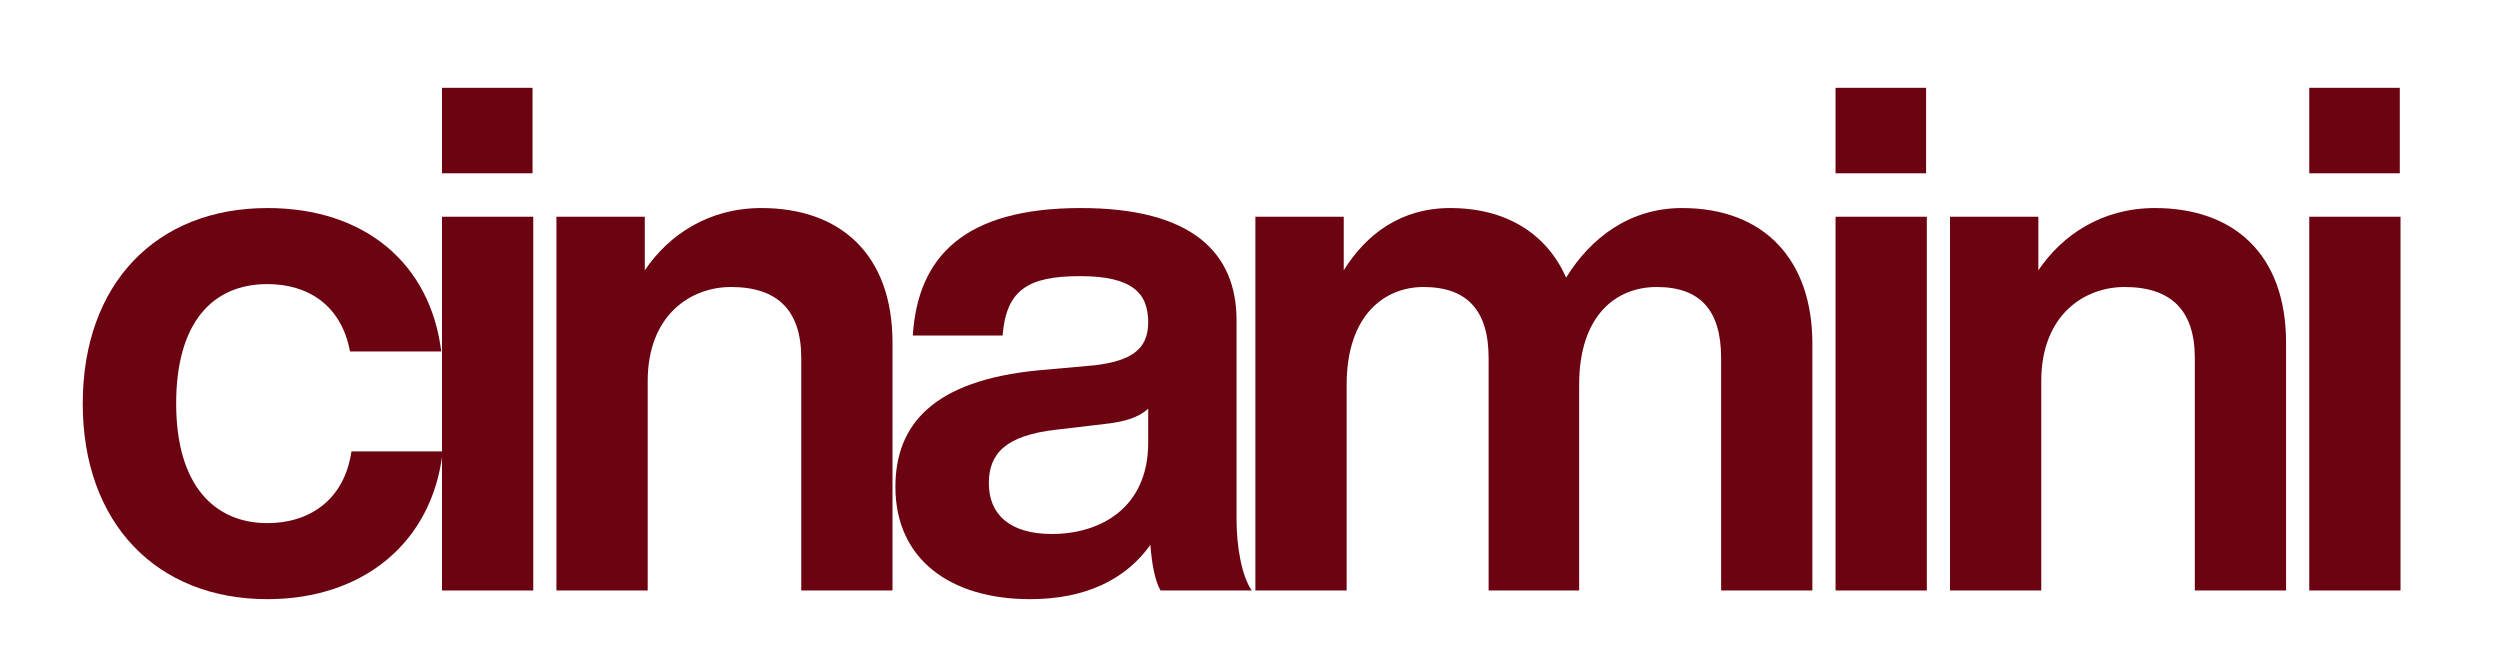
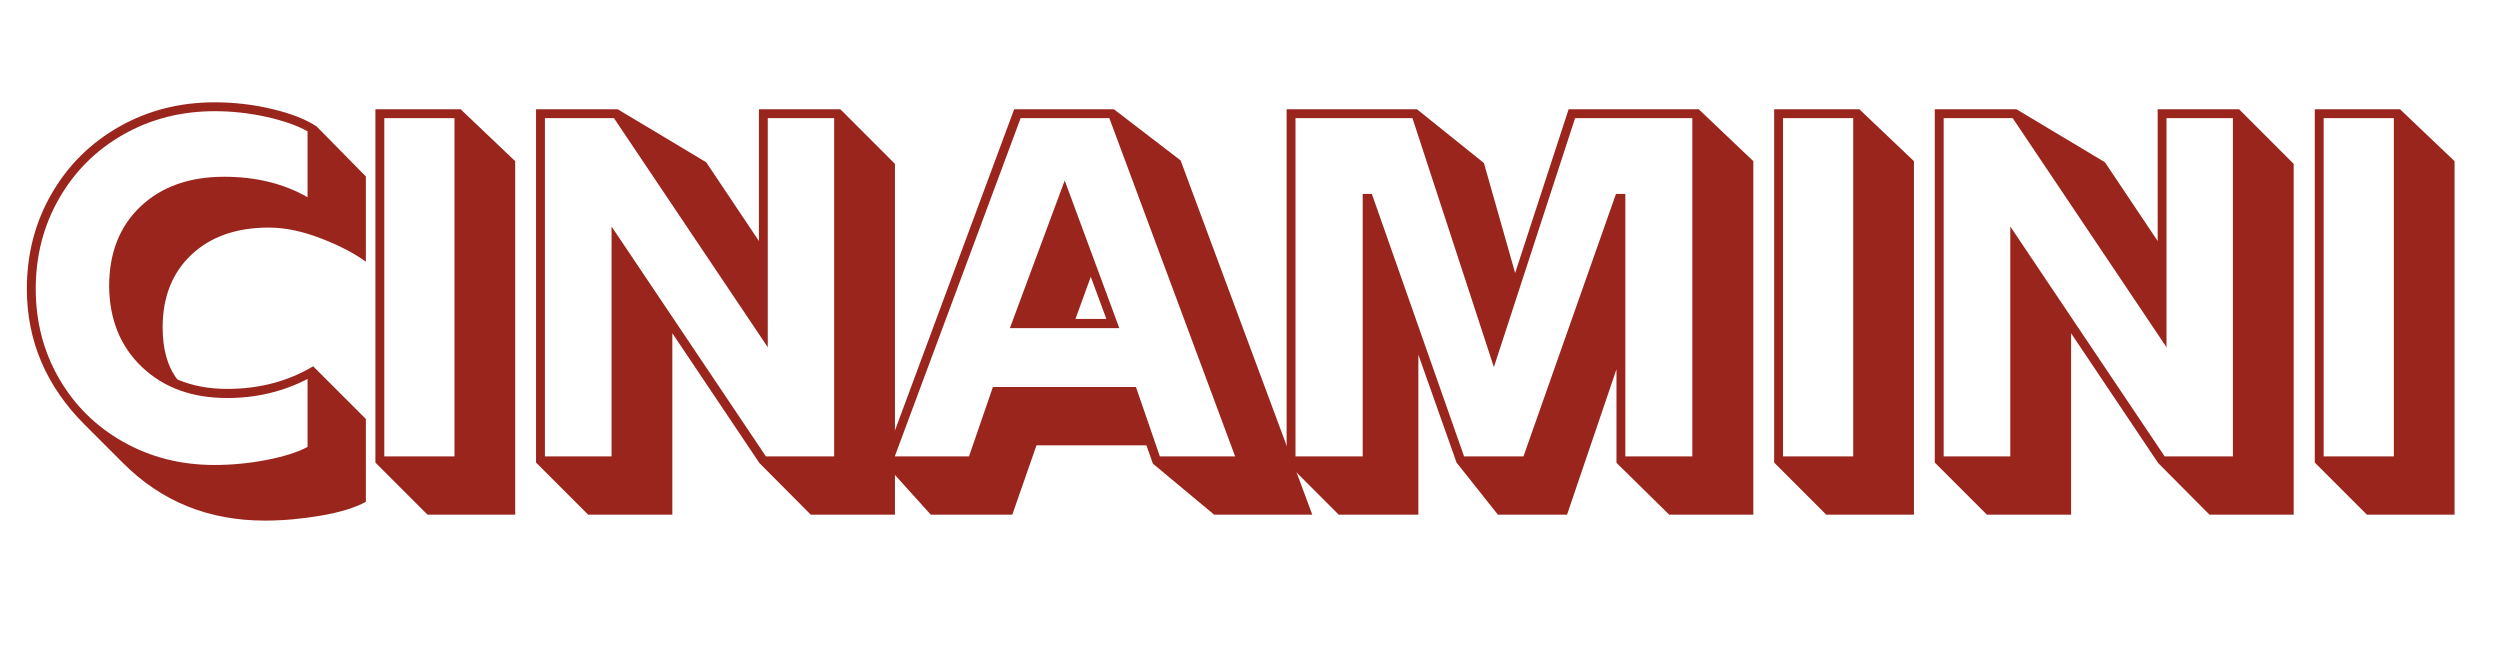
- <svg xmlns="http://www.w3.org/2000/svg" width="1120" zoomAndPan="magnify" viewBox="0 0 840 233.04" height="300" preserveAspectRatio="xMidYMid meet" version="1.2">
+ <svg xmlns="http://www.w3.org/2000/svg" width="1120" zoomAndPan="magnify" viewBox="0 0 840 225" height="300" preserveAspectRatio="xMidYMid meet" version="1.2">
  <defs />
-   <g id="d65500f10a">
-     <g style="fill:#6c0311;fill-opacity:1;">
-       <g transform="translate(6.727047, 205.4917)">
-         <path style="stroke:none" d="M 71.336 3.023 C 104.605 3.023 128.805 -16.637 132.332 -48.395 L 100.574 -48.395 C 98.055 -31.258 85.703 -23.441 71.336 -23.441 C 52.934 -23.441 39.574 -36.551 39.574 -65.031 C 39.574 -93.516 52.43 -106.625 71.336 -106.625 C 85.449 -106.625 97.043 -99.312 100.07 -83.18 L 131.828 -83.18 C 128.047 -113.68 105.363 -133.09 71.336 -133.09 C 32.516 -133.09 7.059 -106.625 7.059 -65.031 C 7.059 -23.441 32.77 3.023 71.336 3.023 Z M 71.336 3.023 " />
+   <g id="e941e11020">
+     <g style="fill:#99251d;fill-opacity:1;">
+       <g transform="translate(6.946791, 154.875)">
+         <path style="stroke:none" d="M 82.016 20.047 C 63.172 20.047 47.332 13.633 34.5 0.812 L 21.5 -12.188 C 8.551 -25.133 2.078 -40.344 2.078 -57.812 C 2.078 -69.5 4.832 -80.129 10.344 -89.703 C 15.852 -99.273 23.426 -106.801 33.062 -112.281 C 42.695 -117.758 53.414 -120.5 65.219 -120.5 C 71.781 -120.5 78.223 -119.742 84.547 -118.234 C 90.867 -116.734 95.836 -114.781 99.453 -112.375 L 115.984 -95.578 L 115.984 -66.938 C 112.129 -69.77 107.082 -72.391 100.844 -74.797 C 94.613 -77.203 88.789 -78.406 83.375 -78.406 C 72.477 -78.406 63.805 -75.363 57.359 -69.281 C 50.922 -63.195 47.703 -55.066 47.703 -44.891 C 47.703 -37.484 49.352 -31.645 52.656 -27.375 C 57.602 -25.258 63.176 -24.203 69.375 -24.203 C 80.156 -24.203 89.789 -26.734 98.281 -31.797 L 115.984 -14.094 L 115.984 13.734 C 112.367 15.723 107.32 17.27 100.844 18.375 C 94.375 19.488 88.098 20.047 82.016 20.047 Z M 65.125 1.359 C 70.906 1.359 76.703 0.801 82.516 -0.312 C 88.328 -1.426 92.953 -2.891 96.391 -4.703 L 96.391 -27.547 C 88.141 -23.273 79.133 -21.141 69.375 -21.141 C 57.633 -21.141 48.117 -24.586 40.828 -31.484 C 33.547 -38.379 29.844 -47.426 29.719 -58.625 C 29.719 -69.883 33.238 -78.844 40.281 -85.5 C 47.332 -92.156 56.695 -95.484 68.375 -95.484 C 79.039 -95.484 88.379 -93.191 96.391 -88.609 L 96.391 -110.75 C 92.836 -112.738 88.195 -114.363 82.469 -115.625 C 76.75 -116.883 71 -117.516 65.219 -117.516 C 53.957 -117.516 43.734 -114.91 34.547 -109.703 C 25.367 -104.492 18.16 -97.328 12.922 -88.203 C 7.68 -79.086 5.062 -68.957 5.062 -57.812 C 5.062 -46.789 7.664 -36.766 12.875 -27.734 C 18.082 -18.703 25.273 -11.594 34.453 -6.406 C 43.641 -1.227 53.863 1.359 65.125 1.359 Z M 65.125 1.359 " />
      </g>
    </g>
-     <g style="fill:#6c0311;fill-opacity:1;">
-       <g transform="translate(125.9528, 205.4917)">
-         <path style="stroke:none" d="M 44.363 -145.188 L 44.363 -174.934 L 12.855 -174.934 L 12.855 -145.188 Z M 44.617 0 L 44.617 -130.066 L 12.855 -130.066 L 12.855 0 Z M 44.617 0 " />
+     <g style="fill:#99251d;fill-opacity:1;">
+       <g transform="translate(117.8248, 154.875)">
+         <path style="stroke:none" d="M 25.828 18.062 L 8.312 0.547 L 8.312 -118.156 L 36.953 -118.156 L 55.281 -100.719 L 55.281 18.062 Z M 11.297 -1.531 L 34.875 -1.531 L 34.875 -115.172 L 11.297 -115.172 Z M 11.297 -1.531 " />
      </g>
    </g>
-     <g style="fill:#6c0311;fill-opacity:1;">
-       <g transform="translate(165.7783, 205.4917)">
-         <path style="stroke:none" d="M 84.188 -133.09 C 65.789 -133.09 51.926 -123.762 43.605 -111.414 L 43.605 -130.066 L 12.855 -130.066 L 12.855 0 L 44.617 0 L 44.617 -72.848 C 44.617 -96.035 59.738 -105.613 73.602 -105.613 C 89.734 -105.613 98.055 -97.551 98.055 -80.914 L 98.055 0 L 129.812 0 L 129.812 -86.207 C 129.812 -117.211 111.414 -133.09 84.188 -133.09 Z M 84.188 -133.09 " />
+     <g style="fill:#99251d;fill-opacity:1;">
+       <g transform="translate(171.796, 154.875)">
+         <path style="stroke:none" d="M 25.828 18.062 L 8.312 0.547 L 8.312 -118.156 L 35.766 -118.156 L 65.484 -100.359 L 83.203 -73.891 L 83.203 -118.156 L 110.562 -118.156 L 128.906 -99.812 L 128.906 18.062 L 100.625 18.062 L 83.375 0.719 L 54.109 -42.906 L 54.109 18.062 Z M 11.297 -1.531 L 33.688 -1.531 L 33.688 -78.766 L 85.547 -1.531 L 108.484 -1.531 L 108.484 -115.172 L 86.172 -115.172 L 86.172 -38.203 L 34.5 -115.172 L 11.297 -115.172 Z M 11.297 -1.531 " />
      </g>
    </g>
-     <g style="fill:#6c0311;fill-opacity:1;">
-       <g transform="translate(290.8015, 205.4917)">
-         <path style="stroke:none" d="M 129.812 0 C 126.285 -5.043 124.52 -15.375 124.52 -24.703 L 124.52 -94.02 C 124.52 -117.461 109.145 -133.09 70.324 -133.09 C 29.742 -133.09 13.613 -116.203 11.848 -88.727 L 43.102 -88.727 C 44.363 -104.605 51.926 -109.395 70.074 -109.395 C 88.473 -109.395 93.77 -103.348 93.77 -93.266 C 93.77 -83.684 87.465 -79.906 75.367 -78.391 L 55.707 -76.629 C 18.906 -73.098 5.797 -57.723 5.797 -36.047 C 5.797 -10.84 24.953 3.023 52.68 3.023 C 71.84 3.023 85.953 -3.781 94.523 -15.879 C 95.027 -9.578 96.035 -3.527 98.055 0 Z M 60.242 -19.66 C 45.625 -19.66 38.312 -26.465 38.312 -37.305 C 38.312 -47.641 44.109 -53.941 61.754 -55.957 L 78.895 -57.977 C 85.703 -58.73 90.492 -60.242 93.77 -63.27 L 93.77 -51.422 C 93.77 -28.734 77.133 -19.66 60.242 -19.66 Z M 60.242 -19.66 " />
+     <g style="fill:#99251d;fill-opacity:1;">
+       <g transform="translate(299.475, 154.875)">
+         <path style="stroke:none" d="M 13.281 18.062 L -2.703 0.359 L 41.281 -118.156 L 74.797 -118.156 L 97.203 -100.984 L 141.453 18.062 L 108.484 18.062 L 87.891 0.906 L 85.719 -5.234 L 48.781 -5.234 L 40.656 18.062 Z M 1.172 -1.531 L 26.109 -1.531 L 34.141 -24.844 L 82.203 -24.844 L 90.234 -1.531 L 115.531 -1.531 L 73.266 -115.172 L 43.453 -115.172 Z M 39.844 -44.625 L 58.266 -94.219 L 76.609 -44.625 Z M 61.875 -47.703 L 72.266 -47.703 L 67.031 -61.875 Z M 61.875 -47.703 " />
      </g>
    </g>
-     <g style="fill:#6c0311;fill-opacity:1;">
-       <g transform="translate(409.019, 205.4917)">
-         <path style="stroke:none" d="M 161.32 -133.09 C 143.172 -133.09 129.562 -122.754 120.992 -108.891 C 114.438 -123.762 100.574 -133.09 80.66 -133.09 C 63.52 -133.09 51.422 -124.016 43.605 -111.414 L 43.605 -130.066 L 12.855 -130.066 L 12.855 0 L 44.617 0 L 44.617 -71.586 C 44.617 -96.035 57.977 -105.613 71.336 -105.613 C 86.457 -105.613 94.02 -97.551 94.02 -80.914 L 94.02 0 L 125.527 0 L 125.527 -71.586 C 125.527 -96.035 138.637 -105.613 152.5 -105.613 C 167.621 -105.613 174.934 -97.551 174.934 -80.914 L 174.934 0 L 206.691 0 L 206.691 -85.953 C 206.691 -114.688 190.309 -133.09 161.32 -133.09 Z M 161.32 -133.09 " />
+     <g style="fill:#99251d;fill-opacity:1;">
+       <g transform="translate(423.9926, 154.875)">
+         <path style="stroke:none" d="M 25.828 18.062 L 8.312 0.547 L 8.312 -118.156 L 52.125 -118.156 L 74.609 -100.094 L 85.094 -63.141 L 103.062 -118.156 L 146.797 -118.156 L 165.125 -100.719 L 165.125 18.062 L 136.859 18.062 L 119.141 0.625 L 119.141 -30.797 L 102.531 18.062 L 79.312 18.062 L 65.406 0.547 L 52.578 -35.688 L 52.578 18.062 Z M 11.297 -1.531 L 33.875 -1.531 L 33.875 -89.703 L 36.953 -89.703 L 67.938 -1.531 L 87.891 -1.531 L 118.969 -89.703 L 122.125 -89.703 L 122.125 -1.531 L 144.625 -1.531 L 144.625 -115.172 L 105.234 -115.172 L 77.953 -31.531 L 50.594 -115.172 L 11.297 -115.172 Z M 11.297 -1.531 " />
      </g>
    </g>
-     <g style="fill:#6c0311;fill-opacity:1;">
-       <g transform="translate(610.9218, 205.4917)">
-         <path style="stroke:none" d="M 44.363 -145.188 L 44.363 -174.934 L 12.855 -174.934 L 12.855 -145.188 Z M 44.617 0 L 44.617 -130.066 L 12.855 -130.066 L 12.855 0 Z M 44.617 0 " />
+     <g style="fill:#99251d;fill-opacity:1;">
+       <g transform="translate(587.8029, 154.875)">
+         <path style="stroke:none" d="M 25.828 18.062 L 8.312 0.547 L 8.312 -118.156 L 36.953 -118.156 L 55.281 -100.719 L 55.281 18.062 Z M 11.297 -1.531 L 34.875 -1.531 L 34.875 -115.172 L 11.297 -115.172 Z M 11.297 -1.531 " />
      </g>
    </g>
-     <g style="fill:#6c0311;fill-opacity:1;">
-       <g transform="translate(650.7473, 205.4917)">
-         <path style="stroke:none" d="M 84.188 -133.09 C 65.789 -133.09 51.926 -123.762 43.605 -111.414 L 43.605 -130.066 L 12.855 -130.066 L 12.855 0 L 44.617 0 L 44.617 -72.848 C 44.617 -96.035 59.738 -105.613 73.602 -105.613 C 89.734 -105.613 98.055 -97.551 98.055 -80.914 L 98.055 0 L 129.812 0 L 129.812 -86.207 C 129.812 -117.211 111.414 -133.09 84.188 -133.09 Z M 84.188 -133.09 " />
+     <g style="fill:#99251d;fill-opacity:1;">
+       <g transform="translate(641.7741, 154.875)">
+         <path style="stroke:none" d="M 25.828 18.062 L 8.312 0.547 L 8.312 -118.156 L 35.766 -118.156 L 65.484 -100.359 L 83.203 -73.891 L 83.203 -118.156 L 110.562 -118.156 L 128.906 -99.812 L 128.906 18.062 L 100.625 18.062 L 83.375 0.719 L 54.109 -42.906 L 54.109 18.062 Z M 11.297 -1.531 L 33.688 -1.531 L 33.688 -78.766 L 85.547 -1.531 L 108.484 -1.531 L 108.484 -115.172 L 86.172 -115.172 L 86.172 -38.203 L 34.5 -115.172 L 11.297 -115.172 Z M 11.297 -1.531 " />
      </g>
    </g>
-     <g style="fill:#6c0311;fill-opacity:1;">
-       <g transform="translate(775.7705, 205.4917)">
-         <path style="stroke:none" d="M 44.363 -145.188 L 44.363 -174.934 L 12.855 -174.934 L 12.855 -145.188 Z M 44.617 0 L 44.617 -130.066 L 12.855 -130.066 L 12.855 0 Z M 44.617 0 " />
+     <g style="fill:#99251d;fill-opacity:1;">
+       <g transform="translate(769.4531, 154.875)">
+         <path style="stroke:none" d="M 25.828 18.062 L 8.312 0.547 L 8.312 -118.156 L 36.953 -118.156 L 55.281 -100.719 L 55.281 18.062 Z M 11.297 -1.531 L 34.875 -1.531 L 34.875 -115.172 L 11.297 -115.172 Z M 11.297 -1.531 " />
      </g>
    </g>
  </g>
</svg>
